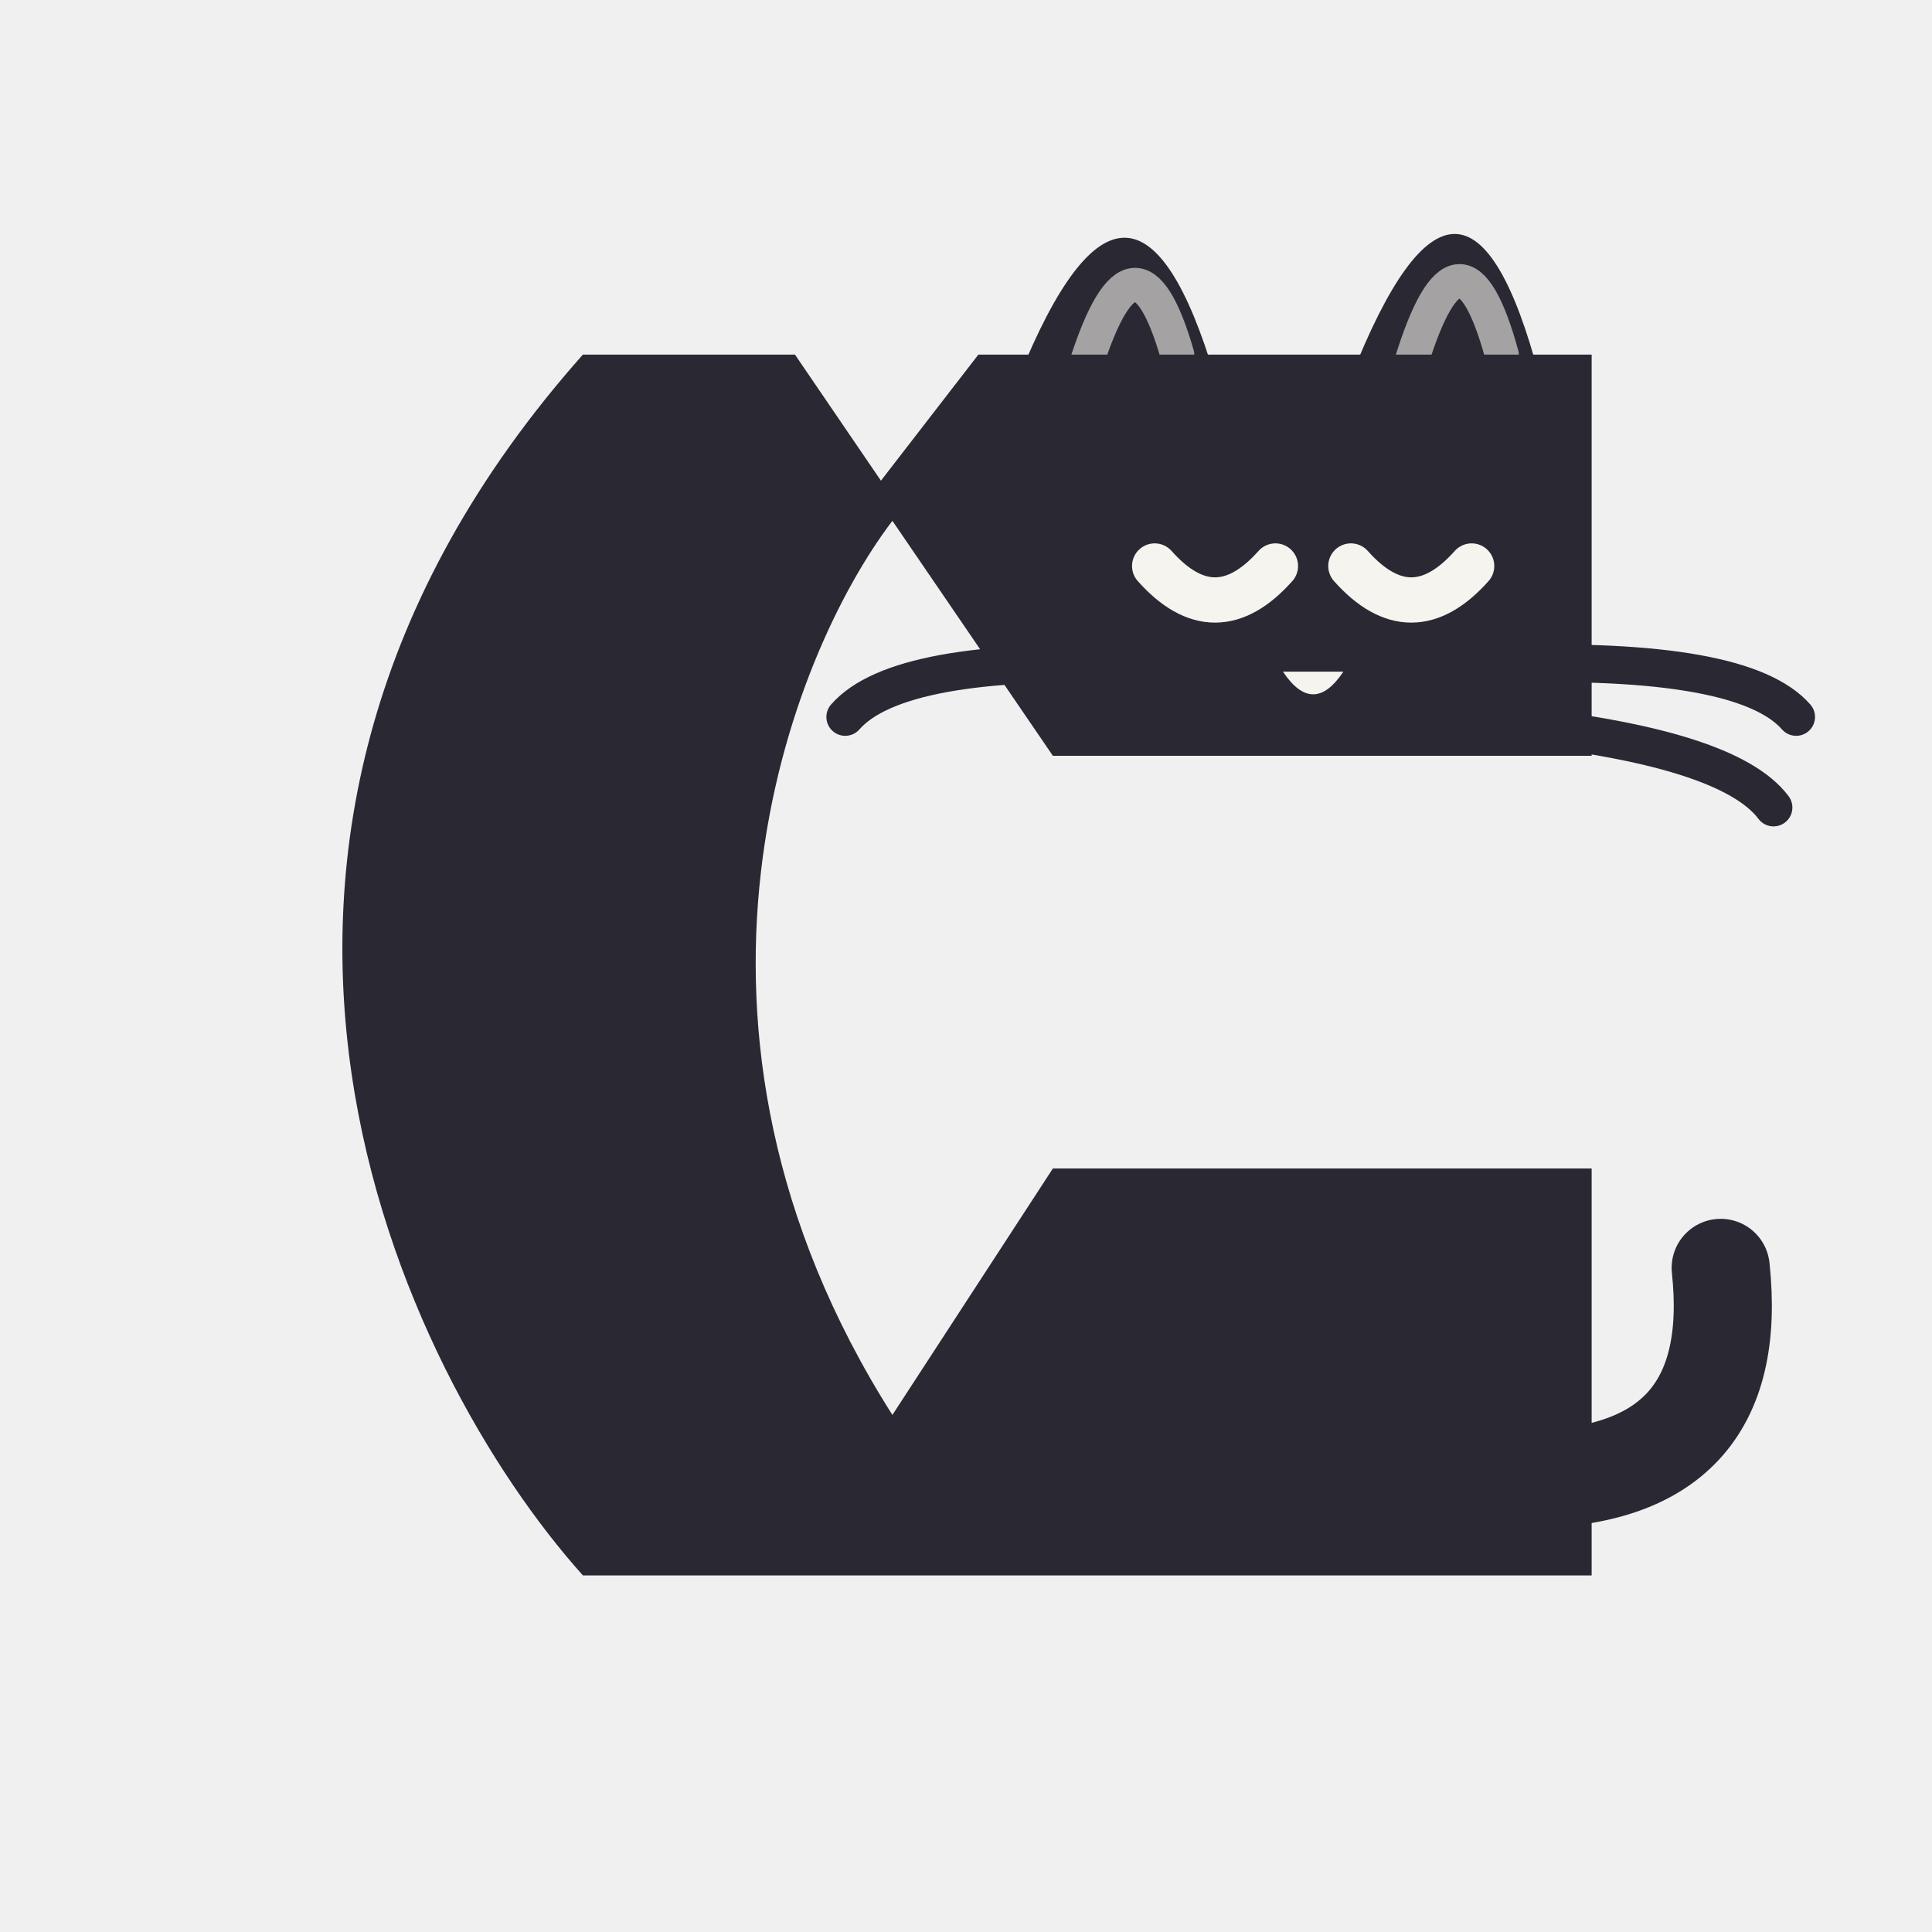
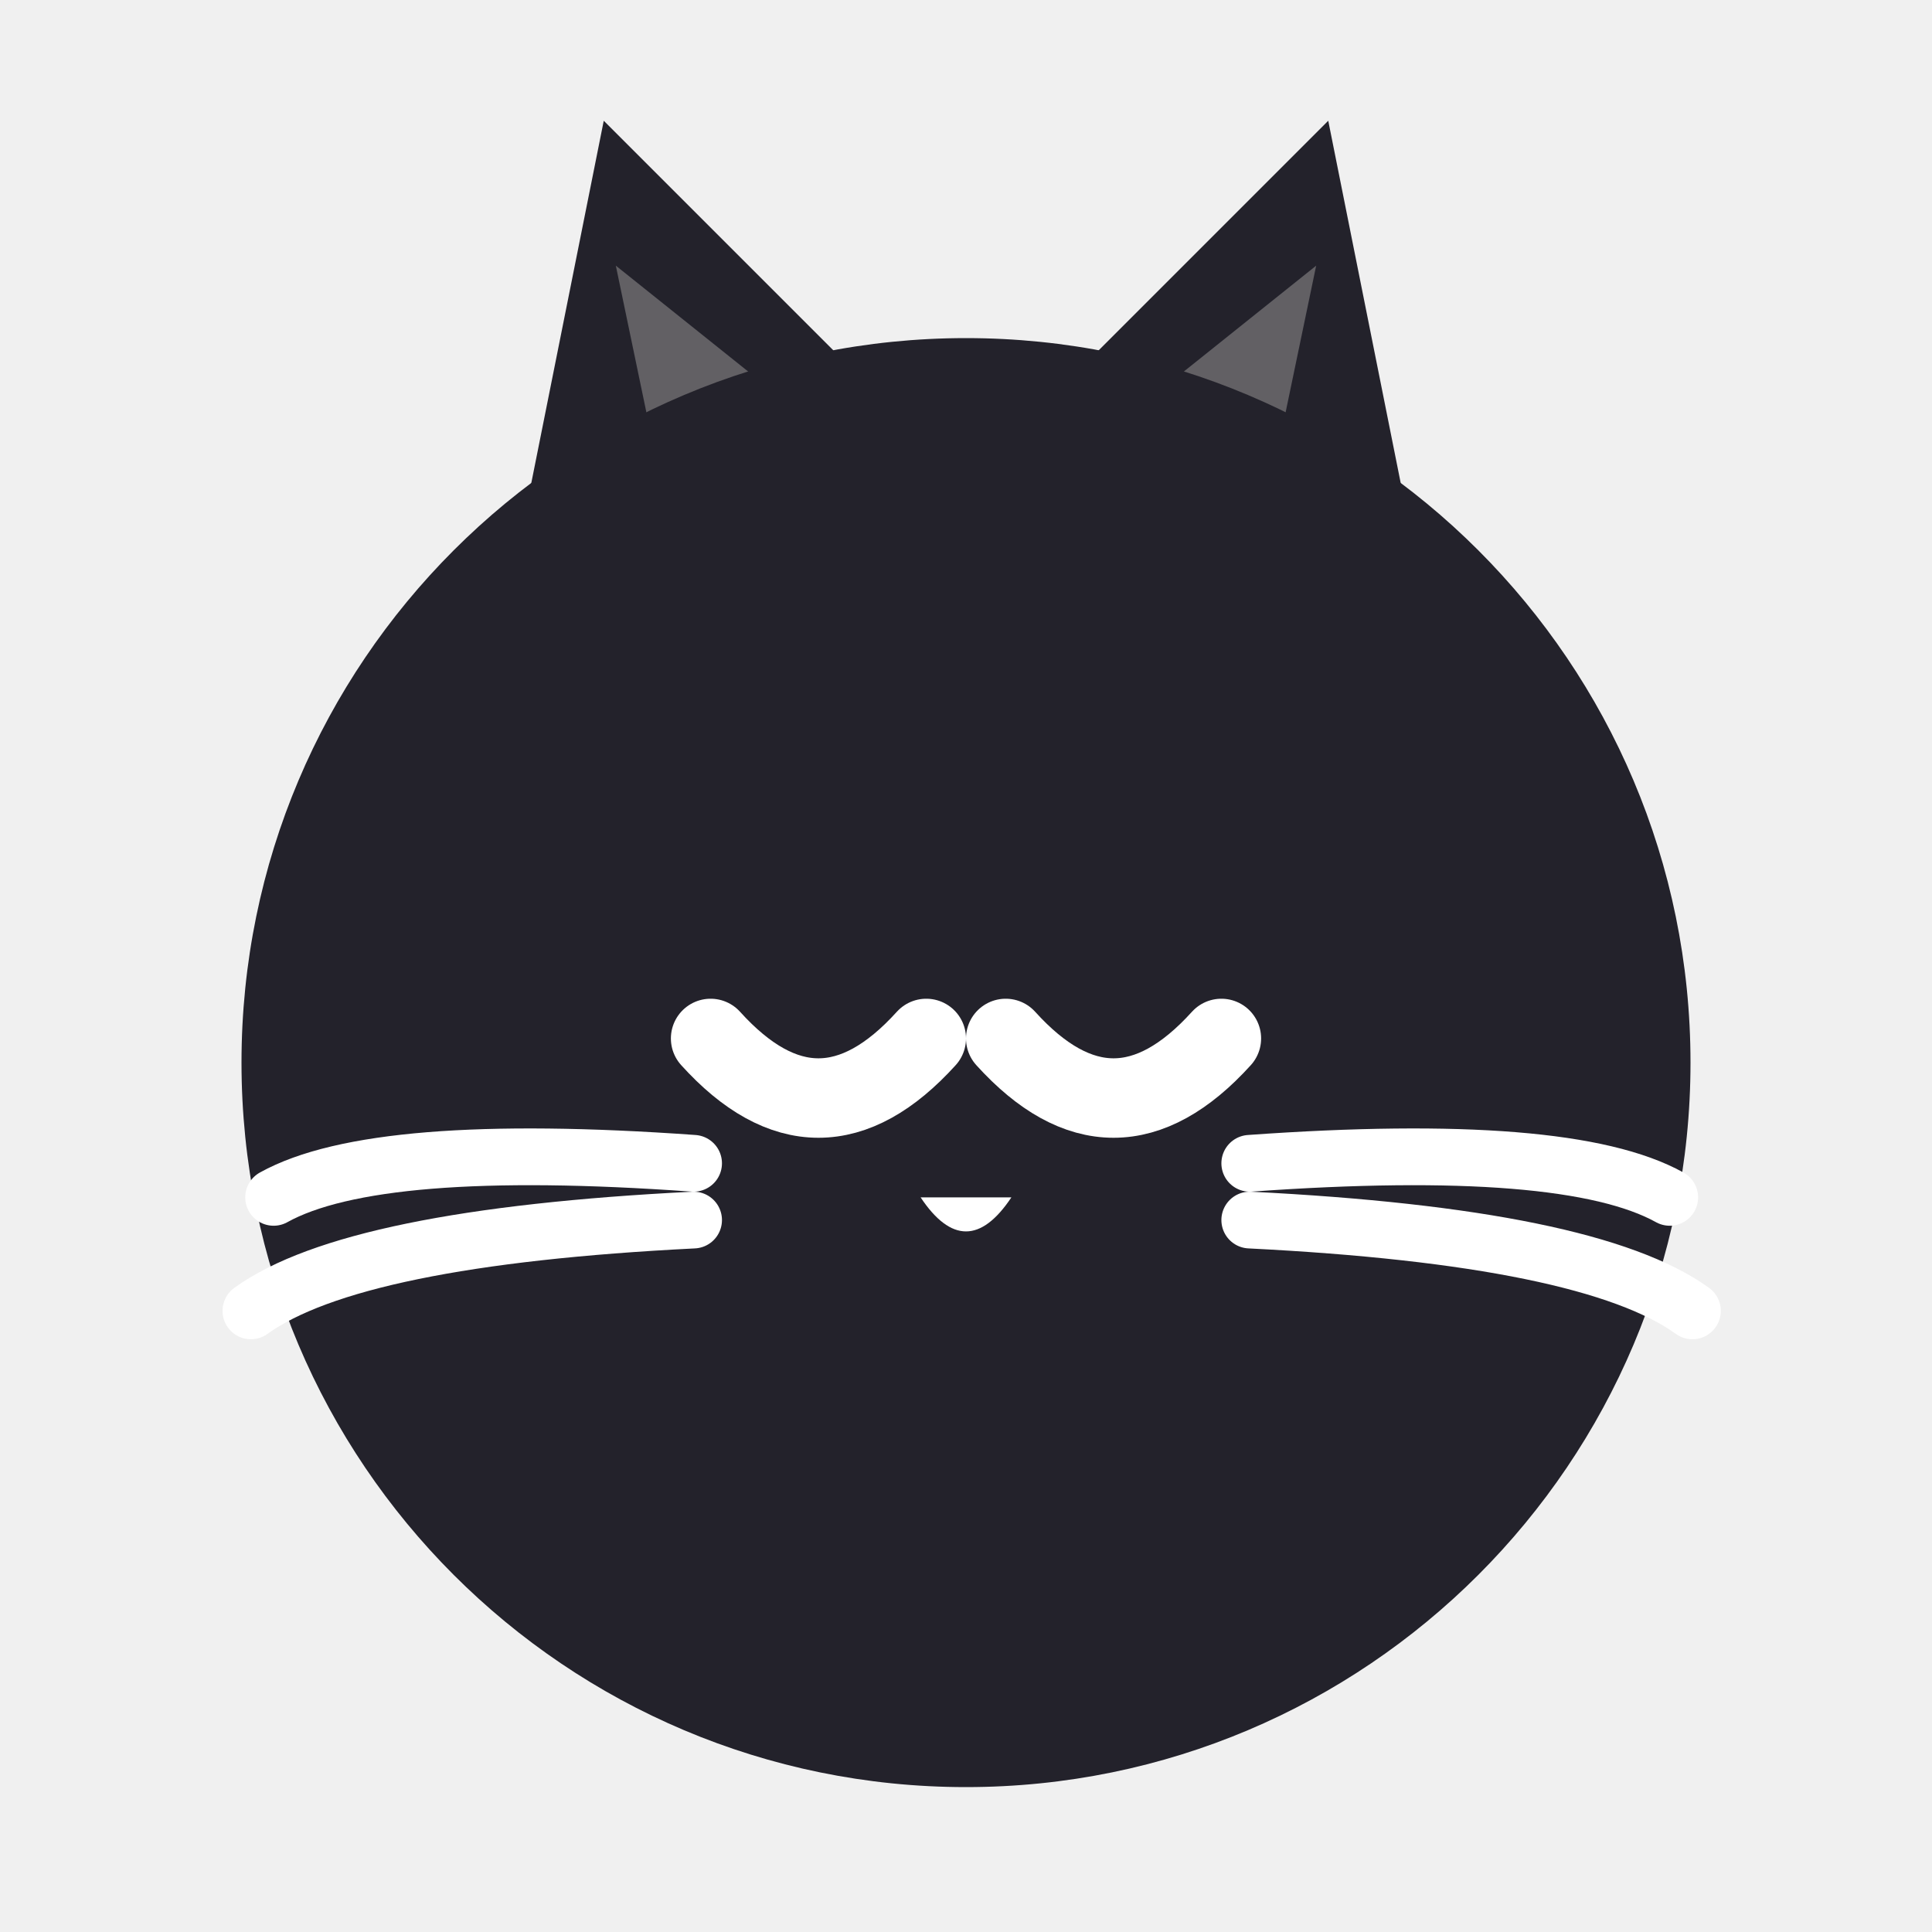
- <svg xmlns="http://www.w3.org/2000/svg" viewBox="0 0 512 512" width="512" height="512" role="img" aria-label="Caty">
-   <style>.cf{transform-box:fill-box;transform-origin:50% 55%;animation:cfB 3.6s ease-in-out infinite;transition:transform .4s cubic-bezier(.3,1.7,.4,1)}@keyframes cfB{0%,100%{transform:scale(.9)}50%{transform:scale(.95)}}.cf-eyes{transition:opacity .15s ease}.cf-ears{transform-box:fill-box;transform-origin:50% 100%;transition:transform .22s cubic-bezier(.34,1.6,.4,1)}.cf-tail{transform-box:fill-box;transform-origin:0% 100%;transition:transform .24s cubic-bezier(.34,1.7,.4,1)}svg:hover .cf,svg.is-awake .cf,svg.is-excited .cf{animation:none;transform:scale(1.05)}svg:hover .cf-sleep,svg.is-awake .cf-sleep,svg.is-excited .cf-sleep{opacity:0}svg:hover .cf-awake,svg.is-awake .cf-awake{opacity:1}svg:hover .cf-ears,svg.is-awake .cf-ears,svg.is-excited .cf-ears{transform:scaleY(1.28)}svg:hover .cf-tail,svg.is-awake .cf-tail,svg.is-excited .cf-tail{transform:rotate(-20deg)}svg:active .cf,svg.is-excited .cf{transform:scale(1.12)}svg:active .cf-sleep,svg:active .cf-awake,svg.is-excited .cf-sleep,svg.is-excited .cf-awake{opacity:0}svg:active .cf-excited,svg.is-excited .cf-excited{opacity:1}@media(prefers-reduced-motion:reduce){.cf{animation:none;transform:scale(1)}}</style>
-   <g class="cf">
-     <path class="cf-tail" d="M404 392 Q462 392 456 336" fill="none" stroke="#2A2832" stroke-width="26" stroke-linecap="round" />
-     <g class="cf-ears">
-       <path d="M270 100 Q300 26 322 100 Z" fill="#2A2832" />
-       <path d="M358 100 Q388 24 408 100 Z" fill="#2A2832" />
-       <path d="M288 96 Q301 56 312 94" fill="none" stroke="#F6F4EF" stroke-width="9" stroke-linecap="round" opacity=".6" />
-       <path d="M374 96 Q387 54 398 94" fill="none" stroke="#F6F4EF" stroke-width="9" stroke-linecap="round" opacity=".6" />
+ <svg xmlns="http://www.w3.org/2000/svg" viewBox="0 0 80 80" width="80" height="80" role="img" aria-label="Caty">
+   <path d="M20 30 L25 5 L42 22 Z" fill="#23222B" />
+   <path d="M60 30 L55 5 L38 22 Z" fill="#23222B" />
+   <path d="M25.5 11 L28 23 L35.5 19 Z" fill="#F4F1EA" opacity="0.30" />
+   <path d="M54.5 11 L52 23 L44.5 19 Z" fill="#F4F1EA" opacity="0.30" />
+   <circle cx="40" cy="44" r="30" fill="#23222B" />
+   <g transform="translate(40 43) scale(0.235) translate(-348 -150)">
+     <g stroke="#fff" stroke-width="10" stroke-linecap="round" fill="none">
+       <path d="M300 172 Q244 168 226 178" />
+       <path d="M300 182 Q240 185 222 198" />
+       <path d="M398 172 Q454 168 472 178" />
+       <path d="M398 182 Q458 185 476 198" />
    </g>
-     <path d="M421.802 200.296V93.973H259.279L233.457 127.389L210.674 93.973H154.474C39.037 223.991 106.375 363.832 154.474 417.5H421.802V309.658H279.025L236.495 374.971C170.878 271.685 209.155 173.969 236.495 138.021L279.025 200.296H421.802Z" fill="#2A2832" />
-     <g fill="none" stroke="#2A2832" stroke-width="10" stroke-linecap="round">
-       <path d="M300 176 Q238 174 224 190" />
-       <path d="M398 176 Q462 174 476 190" />
-       <path d="M400 192 Q458 198 470 214" />
-     </g>
-     <path d="M340 178 L356 178 Q348 190 340 178 Z" fill="#F6F4EF" />
-     <g class="cf-eyes cf-sleep" fill="none" stroke="#F6F4EF" stroke-width="12" stroke-linecap="round">
-       <path d="M306 150 Q322 168 338 150" />
-       <path d="M358 150 Q374 168 390 150" />
-     </g>
-     <g class="cf-eyes cf-awake" opacity="0">
-       <circle cx="322" cy="150" r="20" fill="#FFFFFF" stroke="#F6F4EF" stroke-width="4" />
-       <circle cx="374" cy="150" r="20" fill="#FFFFFF" stroke="#F6F4EF" stroke-width="4" />
-       <circle cx="324" cy="153" r="8.5" fill="#2A2832" />
-       <circle cx="376" cy="153" r="8.5" fill="#2A2832" />
-       <circle cx="320" cy="148" r="3" fill="#FFFFFF" />
-       <circle cx="372" cy="148" r="3" fill="#FFFFFF" />
-     </g>
-     <g class="cf-eyes cf-excited" opacity="0">
-       <circle cx="322" cy="148" r="23" fill="#FFFFFF" stroke="#F6F4EF" stroke-width="4" />
-       <circle cx="374" cy="148" r="23" fill="#FFFFFF" stroke="#F6F4EF" stroke-width="4" />
-       <circle cx="324" cy="151" r="10" fill="#2A2832" />
-       <circle cx="376" cy="151" r="10" fill="#2A2832" />
-       <circle cx="319" cy="145" r="4" fill="#FFFFFF" />
-       <circle cx="371" cy="145" r="4" fill="#FFFFFF" />
+     <path d="M340 178 L356 178 Q348 190 340 178 Z" fill="#fff" />
+     <g fill="none" stroke="#fff" stroke-width="14" stroke-linecap="round">
+       <path d="M303 150 Q322 171 341 150" />
+       <path d="M355 150 Q374 171 393 150" />
    </g>
  </g>
</svg>
